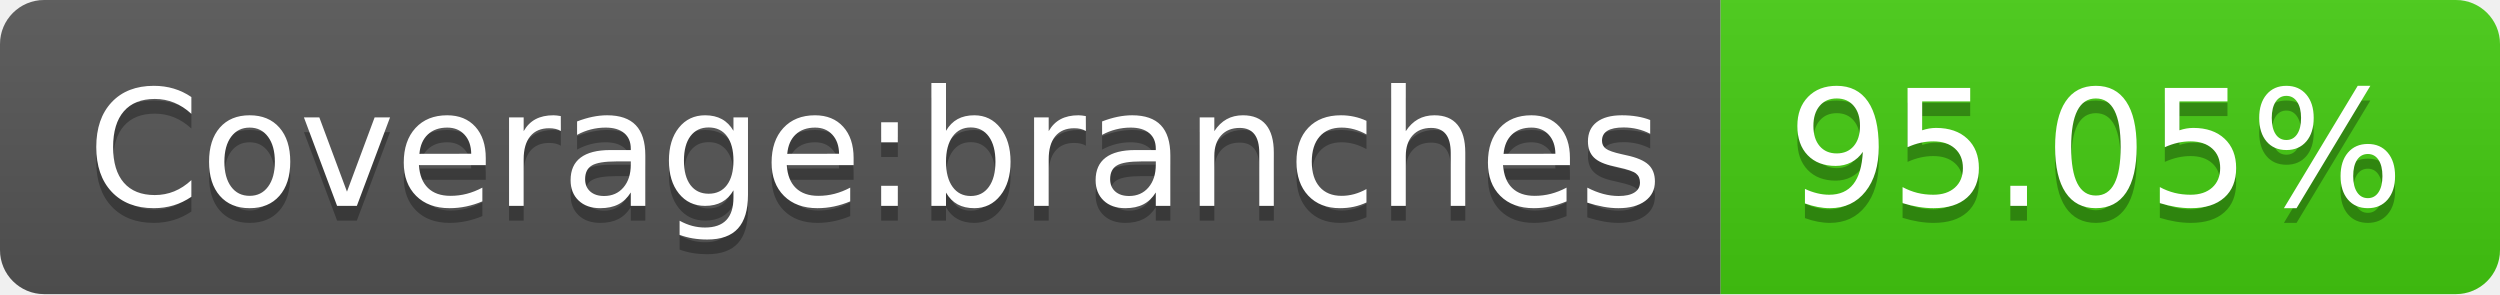
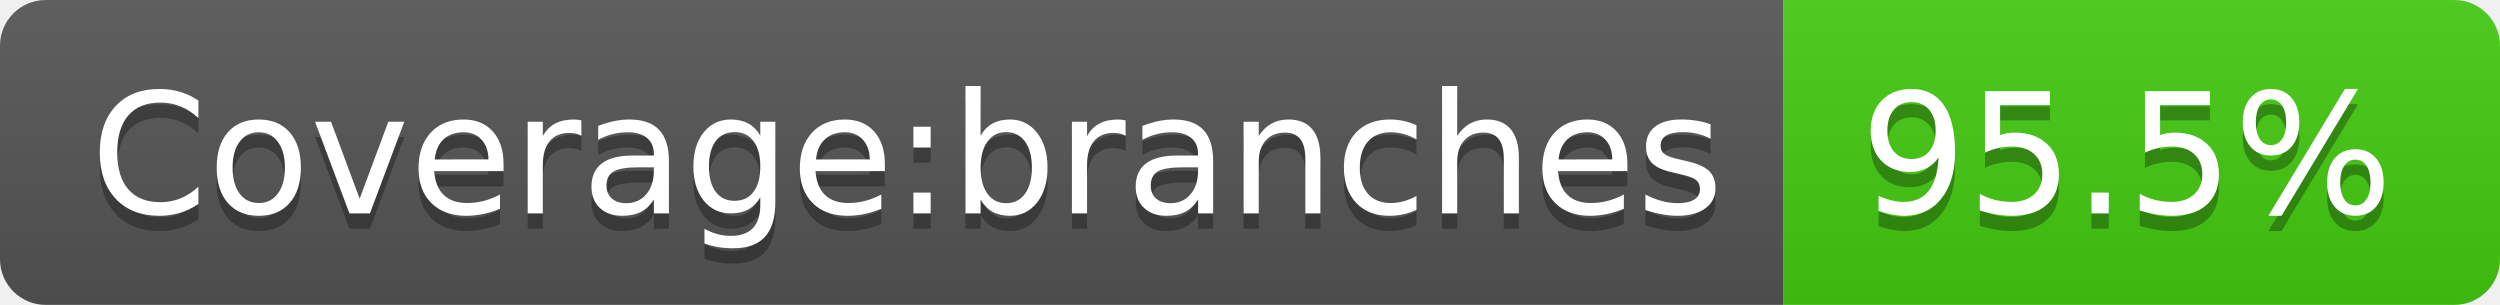
- <svg xmlns="http://www.w3.org/2000/svg" width="170" height="20">
+ <svg xmlns="http://www.w3.org/2000/svg" width="164" height="20">
  <linearGradient id="b" x2="0" y2="100%">
    <stop offset="0" stop-color="#bbb" stop-opacity=".1" />
    <stop offset="1" stop-opacity=".1" />
  </linearGradient>
  <clipPath id="a">
-     <rect width="170" height="20" rx="3" fill="#fff" />
+     <rect width="164" height="20" rx="3" fill="#fff" />
  </clipPath>
  <g clip-path="url(#a)">
    <path fill="#555" d="M0 0h117v20H0z" />
-     <path fill="#4c1" d="M117 0h53v20H117z" />
-     <path fill="url(#b)" d="M0 0h170v20H0z" />
+     <path fill="#4c1" d="M117 0h47v20H117z" />
+     <path fill="url(#b)" d="M0 0h164v20H0z" />
  </g>
  <g fill="#fff" text-anchor="middle" font-family="DejaVu Sans,Verdana,Geneva,sans-serif" font-size="110">
    <text x="595" y="150" fill="#010101" fill-opacity=".3" transform="scale(.1)" textLength="1070">Coverage:branches</text>
    <text x="595" y="140" transform="scale(.1)" textLength="1070">Coverage:branches</text>
-     <text x="1425" y="150" fill="#010101" fill-opacity=".3" transform="scale(.1)" textLength="430">95.05%</text>
-     <text x="1425" y="140" transform="scale(.1)" textLength="430">95.05%</text>
+     <text x="1395" y="150" fill="#010101" fill-opacity=".3" transform="scale(.1)" textLength="370">95.5%</text>
+     <text x="1395" y="140" transform="scale(.1)" textLength="370">95.5%</text>
  </g>
</svg>
